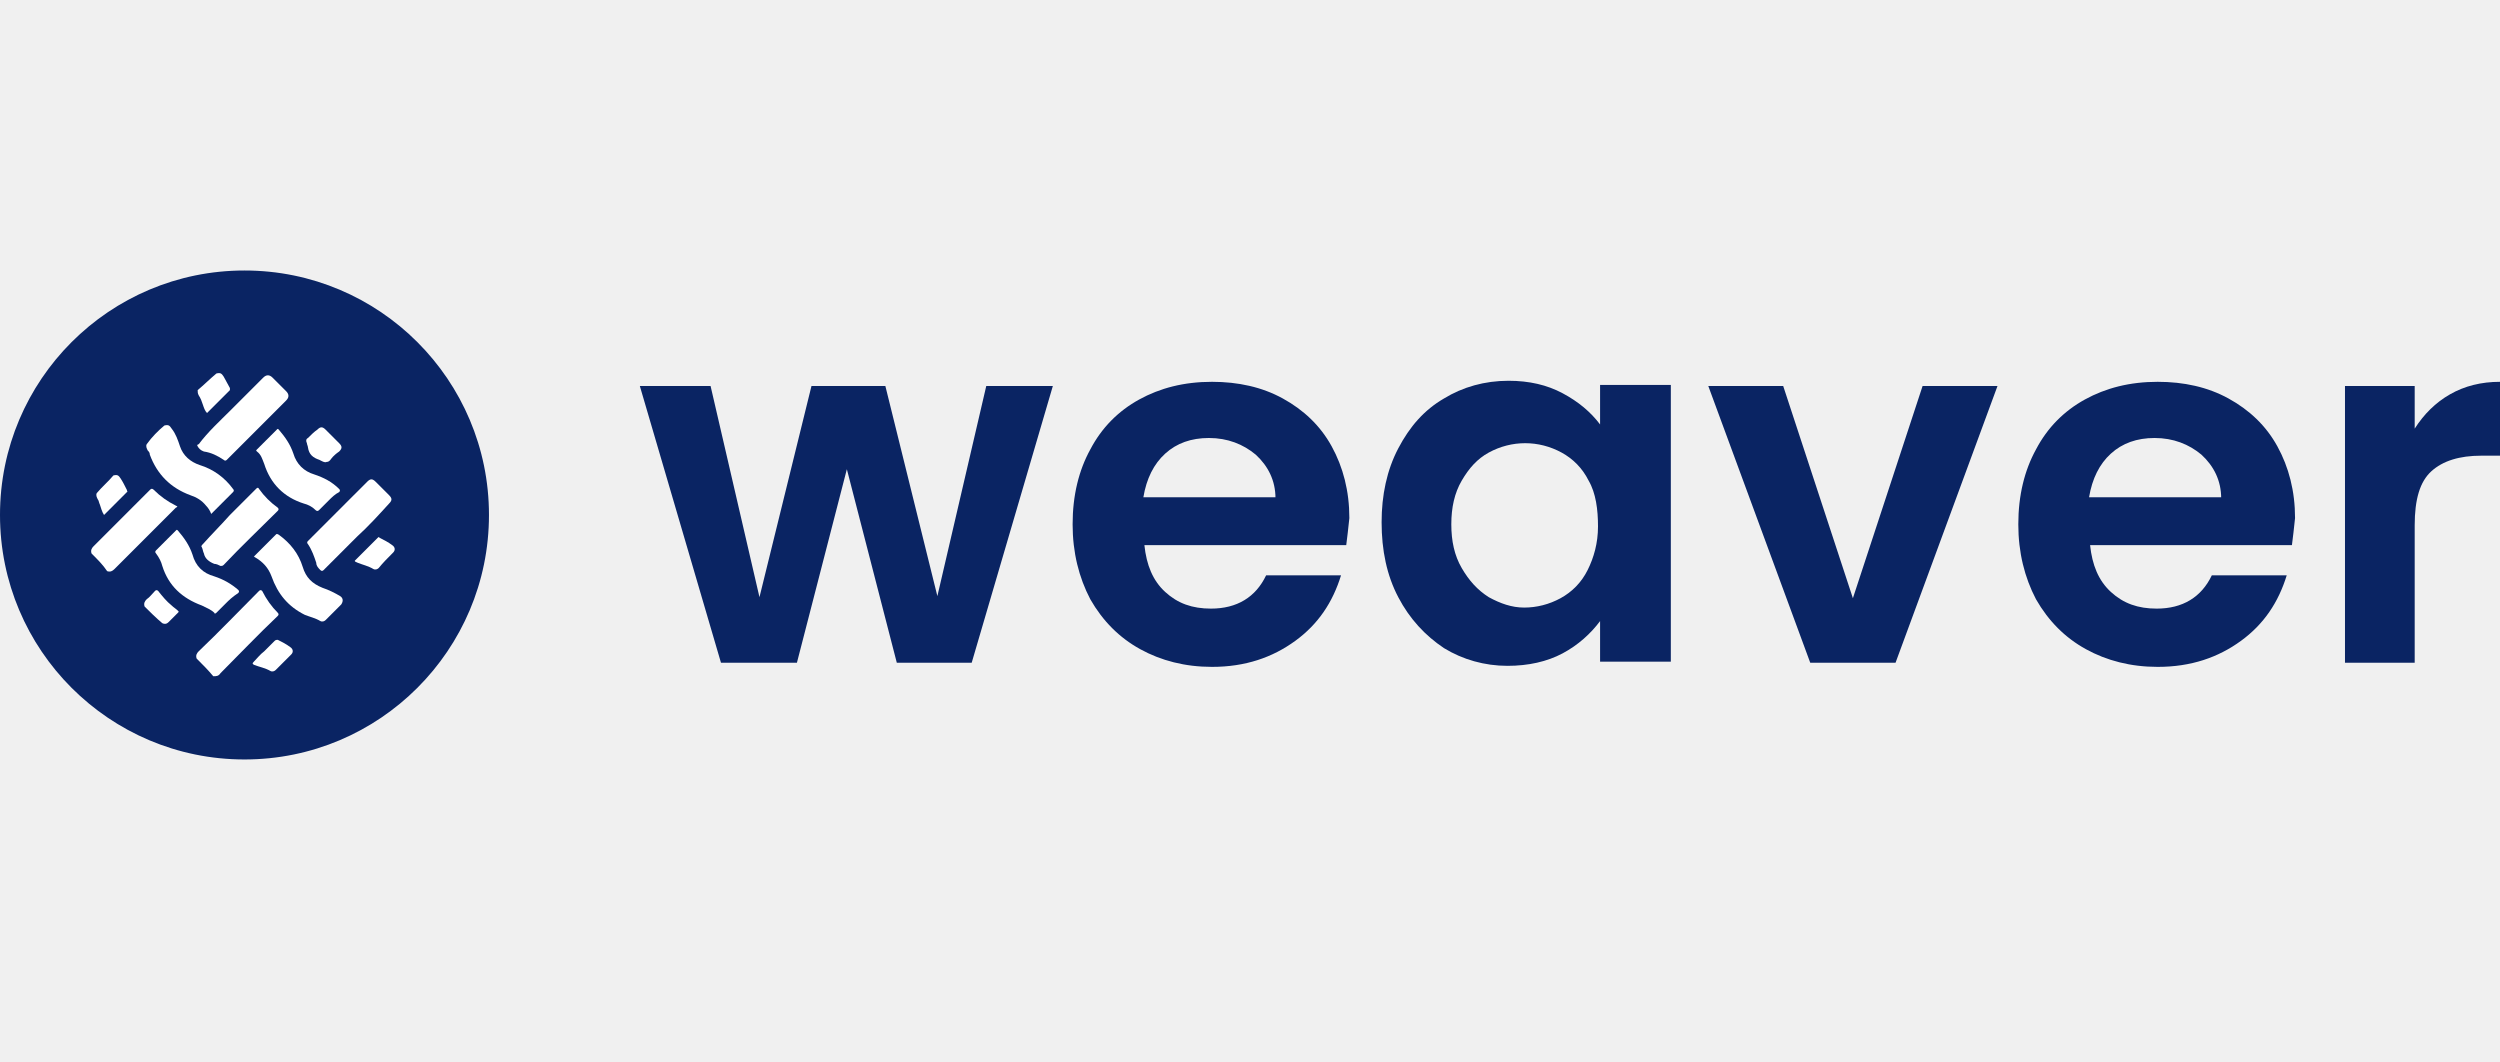
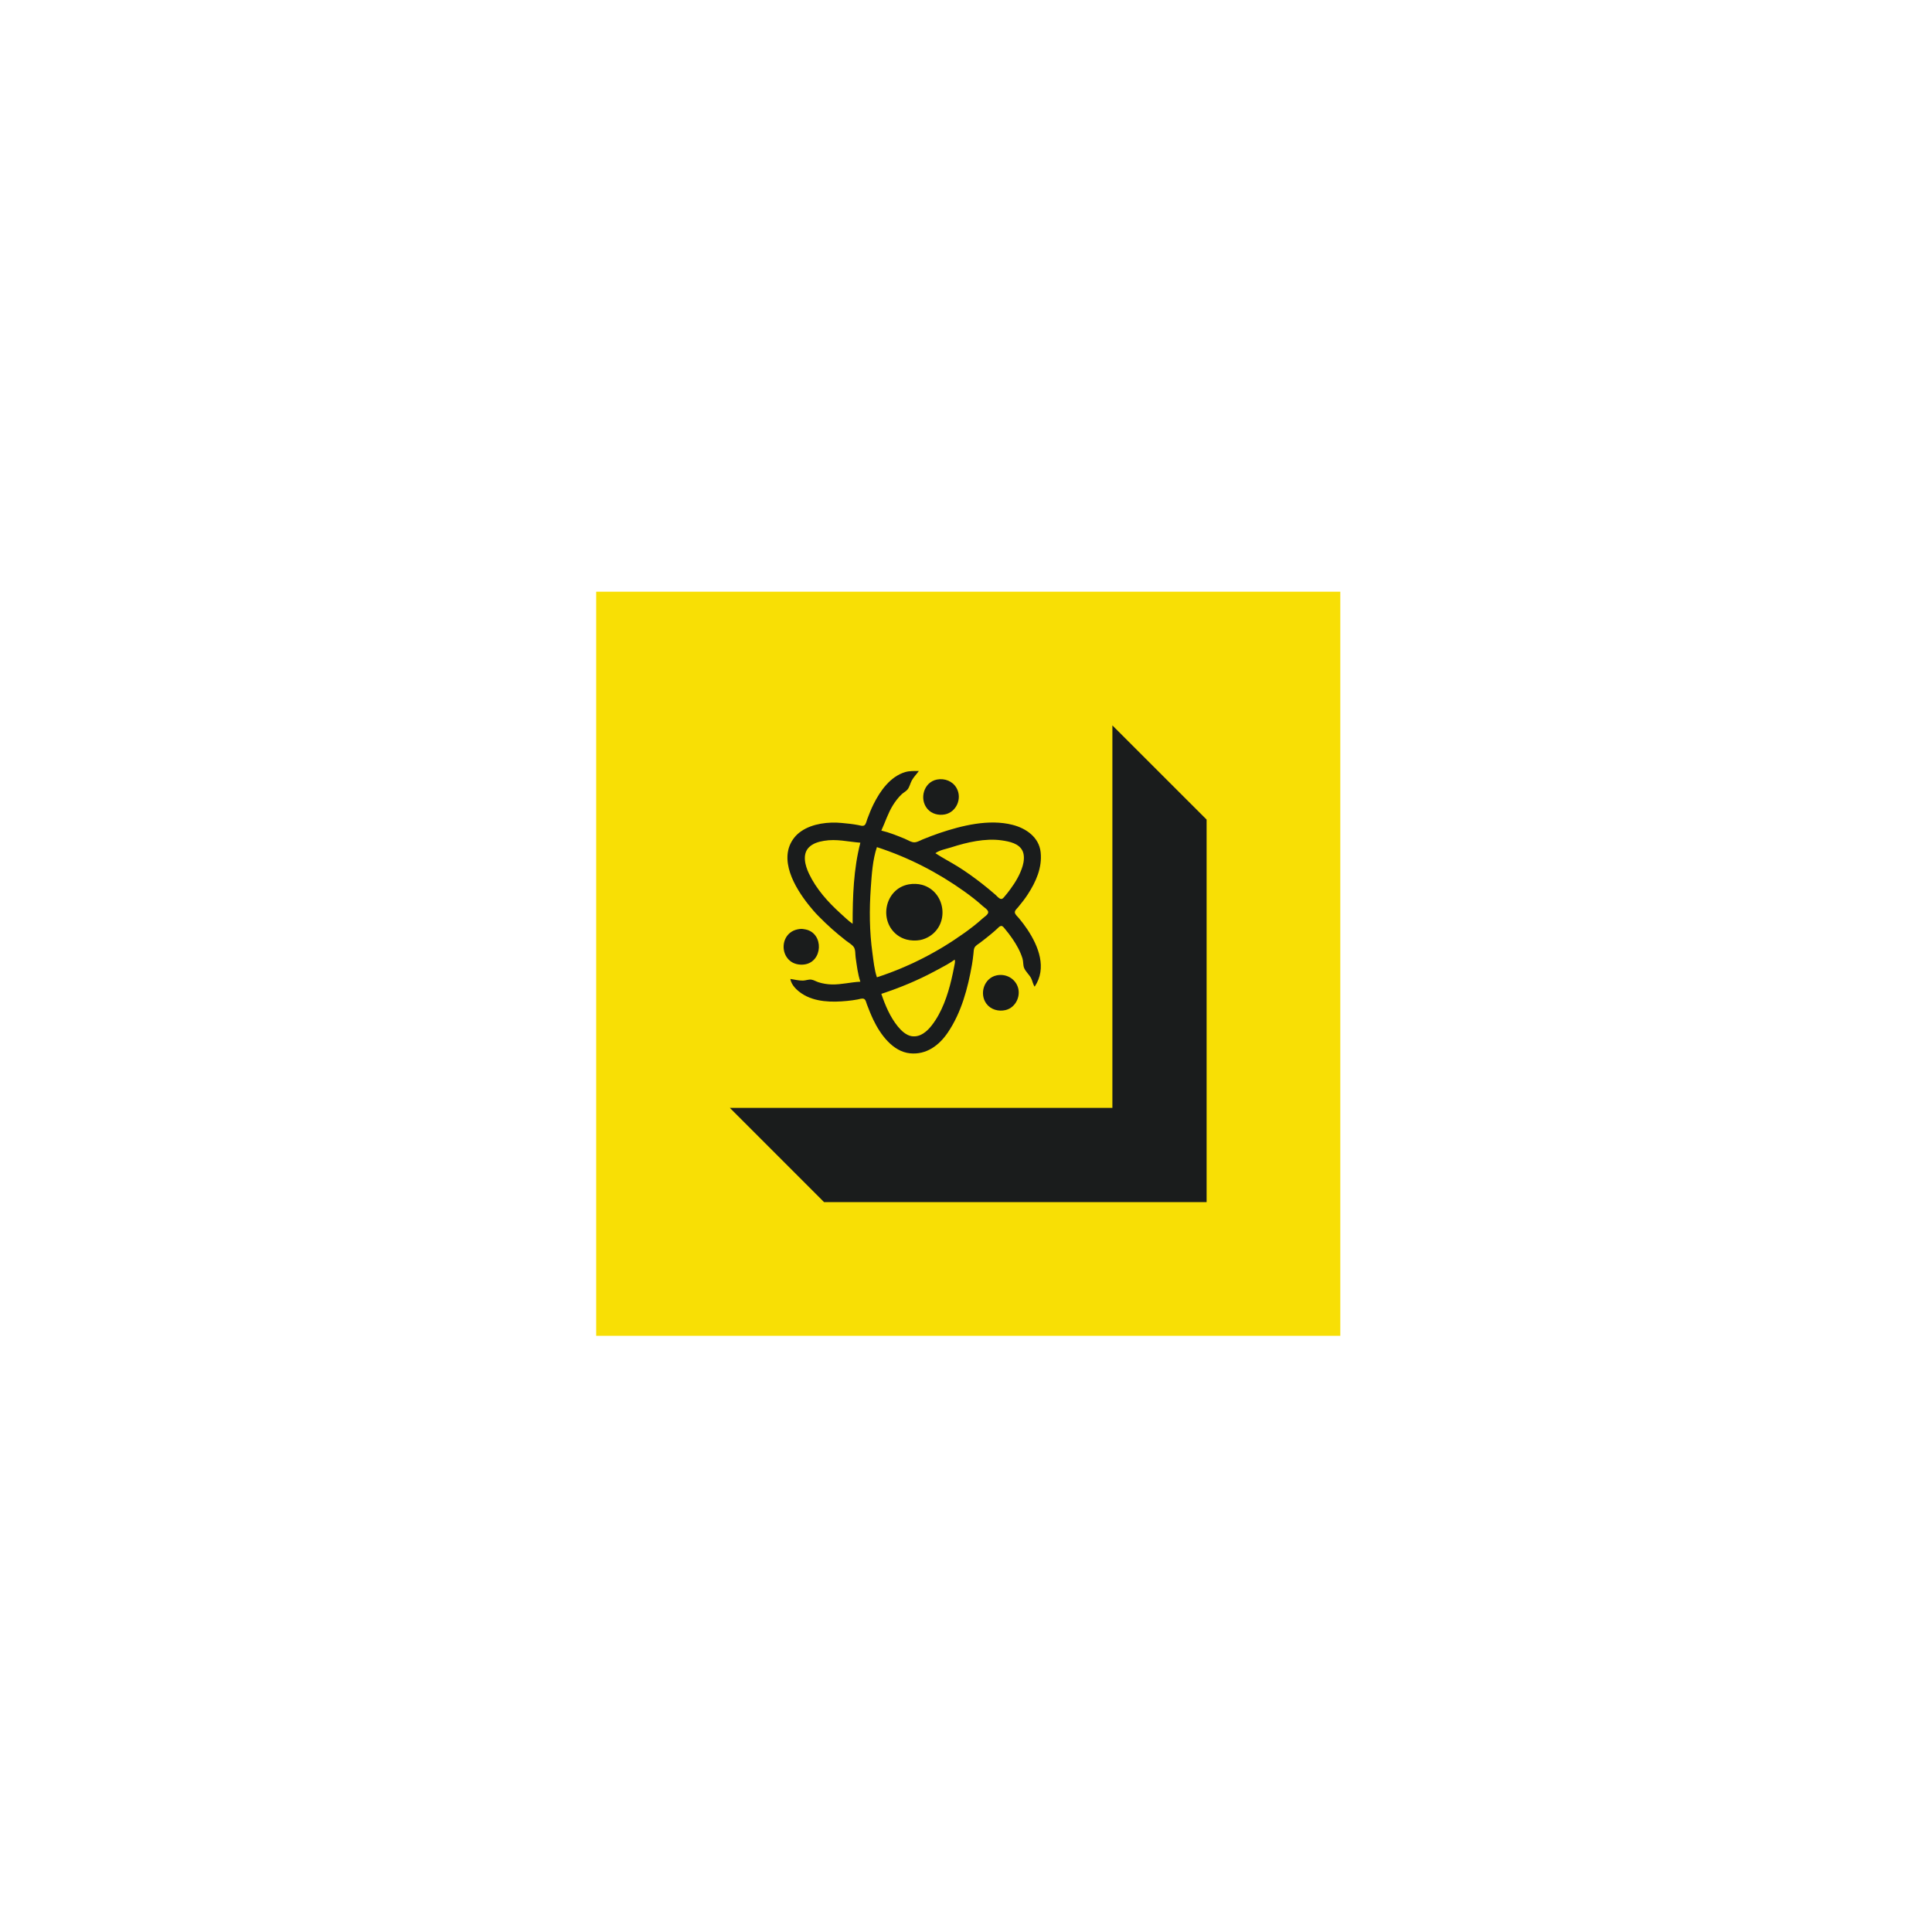
- <svg xmlns="http://www.w3.org/2000/svg" version="1.1" id="Layer_1" x="0px" y="0px" viewBox="0 0 240.3 102" style="enable-background:new 0 0 240.3 102;" xml:space="preserve">
-   <style type="text/css">
- 	.st0{fill:#0A2463;}
- 	.st1{fill:#FFFFFF;}
- </style>
-   <g>
-     <path class="st0" d="M101.2,37.1l-7.8,26.6h-7.2l-4.8-18.6l-4.8,18.6h-7.3l-7.8-26.6h6.8L73,57.4l5-20.3h7.1l5,20.2l4.7-20.2H101.2   z" />
-     <path class="st0" d="M129.4,52.4H110c0.2,1.9,0.8,3.4,2,4.5c1.2,1.1,2.6,1.6,4.4,1.6c2.5,0,4.3-1.1,5.3-3.2h7.2   c-0.8,2.6-2.2,4.7-4.4,6.3c-2.2,1.6-4.8,2.5-8,2.5c-2.6,0-4.9-0.6-6.9-1.7c-2-1.1-3.6-2.7-4.8-4.8c-1.1-2.1-1.7-4.5-1.7-7.2   c0-2.8,0.6-5.2,1.7-7.2c1.1-2.1,2.7-3.7,4.7-4.8c2-1.1,4.3-1.7,7-1.7c2.5,0,4.8,0.5,6.8,1.6c2,1.1,3.6,2.6,4.7,4.6   c1.1,2,1.7,4.3,1.7,6.9C129.6,50.8,129.5,51.6,129.4,52.4z M122.6,47.9c0-1.7-0.7-3.1-1.9-4.2c-1.2-1-2.7-1.6-4.5-1.6   c-1.7,0-3.1,0.5-4.2,1.5s-1.8,2.4-2.1,4.2h12.7V47.9z" />
-     <path class="st0" d="M134.4,43.1c1.1-2.1,2.5-3.7,4.4-4.8c1.8-1.1,3.9-1.7,6.2-1.7c2,0,3.7,0.4,5.2,1.2s2.7,1.8,3.6,3V37h6.8v26.6   h-6.8v-3.9c-0.9,1.2-2.1,2.3-3.6,3.1s-3.3,1.2-5.3,1.2c-2.2,0-4.3-0.6-6.1-1.7c-1.8-1.2-3.3-2.8-4.4-4.9c-1.1-2.1-1.6-4.5-1.6-7.2   C132.8,47.6,133.3,45.2,134.4,43.1z M152.7,46.2c-0.6-1.2-1.5-2.1-2.6-2.7s-2.3-0.9-3.5-0.9s-2.4,0.3-3.5,0.9s-1.9,1.5-2.6,2.7   c-0.7,1.2-1,2.6-1,4.2s0.3,3,1,4.2s1.5,2.1,2.6,2.8c1.1,0.6,2.2,1,3.4,1s2.4-0.3,3.5-0.9c1.1-0.6,2-1.5,2.6-2.7   c0.6-1.2,1-2.6,1-4.2S153.4,47.4,152.7,46.2z" />
-     <path class="st0" d="M178.1,57.5l6.7-20.4h7.2l-9.8,26.6H174l-9.8-26.6h7.2L178.1,57.5z" />
-     <path class="st0" d="M220.3,52.4h-19.4c0.2,1.9,0.8,3.4,2,4.5c1.2,1.1,2.6,1.6,4.4,1.6c2.5,0,4.3-1.1,5.3-3.2h7.2   c-0.8,2.6-2.2,4.7-4.4,6.3s-4.8,2.5-8,2.5c-2.6,0-4.9-0.6-6.9-1.7c-2-1.1-3.6-2.7-4.8-4.8c-1.1-2.1-1.7-4.5-1.7-7.2   c0-2.8,0.6-5.2,1.7-7.2c1.1-2.1,2.7-3.7,4.7-4.8c2-1.1,4.3-1.7,7-1.7c2.5,0,4.8,0.5,6.8,1.6c2,1.1,3.6,2.6,4.7,4.6   c1.1,2,1.7,4.3,1.7,6.9C220.5,50.8,220.4,51.6,220.3,52.4z M213.5,47.9c0-1.7-0.7-3.1-1.9-4.2c-1.2-1-2.7-1.6-4.5-1.6   c-1.7,0-3.1,0.5-4.2,1.5c-1.1,1-1.8,2.4-2.1,4.2h12.7V47.9z" />
-     <path class="st0" d="M235.5,37.9c1.4-0.8,3-1.2,4.8-1.2v7.1h-1.8c-2.1,0-3.7,0.5-4.8,1.5s-1.6,2.7-1.6,5.2v13.2h-6.7V37.1h6.7v4.1   C233,39.8,234.1,38.7,235.5,37.9z" />
+ <svg xmlns="http://www.w3.org/2000/svg" width="431" height="431" viewBox="0 0 431 431" fill="none">
+   <rect width="431" height="431" fill="white" />
+   <rect x="133" y="132" width="166" height="166" fill="#F8DF05" />
+   <path d="M248.158 161.825H162.825V247.158H248.158V161.825Z" fill="#F8DF05" />
+   <path d="M248.158 161.825V247.158H162.825L183.836 268.175H269.175V182.836L248.158 161.825Z" fill="#1A1C1C" />
+   <g clip-path="url(#clip0_1_2)">
+     <path d="M191.934 219.004C189.781 219.097 187.72 219.671 185.535 219.617C184.556 219.593 183.516 219.42 182.582 219.123C182.05 218.954 181.538 218.611 180.982 218.54C180.369 218.461 179.753 218.741 179.137 218.756C178.151 218.78 177.27 218.518 176.307 218.389C176.556 219.788 177.757 220.915 178.891 221.667C181.781 223.585 185.657 223.622 188.98 223.29C189.763 223.211 190.545 223.114 191.318 222.966C191.712 222.89 192.258 222.692 192.656 222.805C193.129 222.938 193.236 223.652 193.387 224.049C193.828 225.215 194.286 226.367 194.823 227.494C196.364 230.723 199.136 234.592 203.008 234.979C206.648 235.343 209.493 233.233 211.457 230.324C214.496 225.825 215.9 220.479 216.836 215.189C216.98 214.38 217.073 213.546 217.164 212.729C217.211 212.314 217.205 211.758 217.408 211.386C217.658 210.926 218.227 210.619 218.635 210.313C219.47 209.686 220.293 209.036 221.096 208.368C221.555 207.986 222.011 207.595 222.449 207.188C222.685 206.97 222.967 206.618 223.306 206.566C223.681 206.51 223.955 206.946 224.162 207.192C224.76 207.901 225.33 208.639 225.852 209.406C226.8 210.798 227.606 212.221 228.106 213.836C228.314 214.507 228.206 215.296 228.461 215.928C228.803 216.773 229.627 217.43 230.045 218.266C230.341 218.858 230.435 219.577 230.816 220.111C233.607 215.972 231.694 211.095 229.173 207.314C228.605 206.462 227.975 205.641 227.32 204.854C227.035 204.511 226.51 204.071 226.407 203.623C226.302 203.169 226.856 202.703 227.115 202.393C227.871 201.486 228.61 200.553 229.254 199.563C231.108 196.716 232.536 193.547 232.149 190.088C231.776 186.763 228.896 184.78 225.895 184.013C220.599 182.659 214.574 184.165 209.529 185.863C208.28 186.284 207.06 186.769 205.838 187.258C205.301 187.473 204.694 187.848 204.115 187.908C203.364 187.986 202.456 187.362 201.777 187.086C200.113 186.408 198.363 185.695 196.609 185.289C197.497 183.39 198.079 181.428 199.201 179.629C199.748 178.753 200.408 177.886 201.163 177.179C201.557 176.81 202.1 176.548 202.446 176.137C202.895 175.604 203.073 174.711 203.415 174.092C203.844 173.317 204.474 172.716 204.977 172C203.937 172 202.908 171.944 201.9 172.251C198.586 173.263 196.362 176.424 194.883 179.383C194.345 180.459 193.901 181.58 193.481 182.705C193.329 183.111 193.208 183.817 192.855 184.096C192.501 184.376 191.836 184.135 191.441 184.059C190.223 183.823 188.983 183.705 187.75 183.587C184.799 183.306 181.258 183.717 178.768 185.416C178.151 185.836 177.63 186.3 177.17 186.889C173.489 191.601 177.331 198.031 180.422 201.9C181.1 202.749 181.819 203.589 182.583 204.361C183.581 205.372 184.592 206.356 185.658 207.295C186.66 208.178 187.681 209.026 188.734 209.846C189.29 210.279 190.069 210.705 190.475 211.289C190.877 211.869 190.778 212.907 190.879 213.59C191.143 215.376 191.352 217.289 191.934 219.004Z" fill="#1A1C1C" />
+     <path d="M209.037 173.903C206.06 174.465 205.011 178.266 206.906 180.469C207.851 181.568 209.369 181.953 210.76 181.689C213.365 181.194 214.692 178.11 213.402 175.815C212.526 174.257 210.754 173.579 209.037 173.903Z" fill="#1A1C1C" />
+     <path d="M190.211 206.084C190.211 200.041 190.41 193.884 191.934 187.996C189.166 187.776 186.613 187.102 183.812 187.576C182.613 187.779 181.391 188.12 180.496 188.992C178.893 190.553 179.63 193.121 180.463 194.887C182.08 198.311 184.717 201.25 187.504 203.767C188.383 204.561 189.231 205.414 190.211 206.084ZM208.668 190.334C210.296 191.408 212.055 192.307 213.713 193.339C215.589 194.508 217.385 195.815 219.127 197.172C220.137 197.96 221.112 198.777 222.08 199.615C222.415 199.904 222.841 200.476 223.306 200.539C223.637 200.585 223.867 200.271 224.059 200.052C224.54 199.504 224.984 198.919 225.417 198.332C226.579 196.753 227.584 195.053 228.144 193.164C228.43 192.197 228.565 190.923 228.173 189.965C227.429 188.144 225.15 187.715 223.434 187.471C219.803 186.953 215.68 187.903 212.236 189.021C211.114 189.386 209.619 189.622 208.668 190.334ZM195.625 188.98C194.665 191.815 194.468 195.121 194.26 198.086C193.921 202.925 193.955 207.789 194.625 212.605C194.873 214.389 195.046 216.309 195.625 218.02C202.6 215.75 209.094 212.435 215.066 208.176C216.51 207.146 217.94 206.049 219.25 204.854C219.599 204.535 220.455 204.033 220.455 203.5C220.455 202.967 219.599 202.465 219.25 202.146C217.94 200.951 216.51 199.854 215.066 198.824C209.094 194.565 202.6 191.25 195.625 188.98Z" fill="#F8DF05" />
+     <path d="M202.762 197.282C197.393 198.231 195.931 205.398 200.178 208.605C200.792 209.068 201.526 209.415 202.27 209.606C203.179 209.84 204.294 209.885 205.223 209.718C206.009 209.577 206.769 209.261 207.438 208.828C211.914 205.93 210.855 198.849 205.715 197.4C204.815 197.147 203.684 197.119 202.762 197.282ZM178.398 207.245C177.734 207.332 177.12 207.507 176.553 207.874C174.363 209.292 174.232 212.625 176.184 214.302C177.055 215.05 178.262 215.303 179.383 215.167C183.574 214.658 183.862 208.251 179.752 207.35C179.305 207.252 178.854 207.185 178.398 207.245Z" fill="#1A1C1C" />
+     <path d="M212.975 214.082C211.71 215.001 210.286 215.714 208.914 216.458C204.977 218.593 200.868 220.325 196.609 221.711C197.477 224.276 198.561 226.848 200.277 228.971C201.023 229.894 202.143 230.971 203.377 231.159C205.277 231.449 206.792 230.122 207.877 228.725C210.134 225.817 211.409 222.058 212.251 218.512C212.483 217.531 212.686 216.548 212.876 215.559C212.967 215.084 213.14 214.543 212.975 214.082Z" fill="#F8DF05" />
+     <path d="M222.326 217.591C219.533 218.187 218.396 221.692 220.063 223.926C221.038 225.232 222.745 225.693 224.295 225.339C226.688 224.792 227.953 221.92 226.88 219.742C226.042 218.043 224.17 217.198 222.326 217.591Z" fill="#1A1C1C" />
  </g>
-   <g>
-     <circle class="st0" cx="23.5" cy="49.5" r="23.5" />
-     <g>
-       <path class="st1" d="M15.8,40.9c0.4-0.1,0.5,0,0.7,0.3c0.4,0.5,0.6,1.1,0.8,1.7c0.3,0.9,1,1.5,1.9,1.8c1.3,0.4,2.4,1.2,3.2,2.3    c0.1,0.1,0.1,0.2,0,0.3c-0.7,0.7-1.4,1.4-2.1,2.1c-0.1-0.3-0.3-0.6-0.5-0.8c-0.4-0.5-0.9-0.8-1.5-1c-1.9-0.7-3.2-2-3.9-3.9    c0-0.2-0.1-0.3-0.2-0.4c-0.1-0.2-0.2-0.4-0.1-0.6C14.6,42,15.2,41.4,15.8,40.9z" />
-       <path class="st1" d="M18.9,63.3c-0.1-0.3,0-0.5,0.2-0.7c2-1.9,3.9-3.9,5.8-5.8c0.1-0.1,0.2-0.1,0.3,0c0.4,0.8,0.9,1.5,1.5,2.1    c0.1,0.1,0.1,0.2,0,0.3c-1.9,1.8-3.7,3.7-5.5,5.5C21,65,20.8,65,20.5,65C20,64.4,19.5,63.9,18.9,63.3z" />
-       <path class="st1" d="M8.8,53.2c-0.1-0.3,0-0.5,0.2-0.7c1.8-1.8,3.6-3.6,5.4-5.4c0.1-0.1,0.2-0.2,0.4,0c0.6,0.6,1.3,1.1,2.1,1.5    c0.2,0.1,0.2,0.1,0,0.2c-2,2-3.9,3.9-5.9,5.9c-0.2,0.2-0.4,0.3-0.7,0.2C9.9,54.3,9.4,53.8,8.8,53.2z" />
-       <path class="st1" d="M20.8,35.9c0.4-0.1,0.5,0,0.7,0.3c0.2,0.4,0.4,0.7,0.6,1.1c0,0.1,0,0.1,0,0.2c-0.7,0.7-1.5,1.5-2.2,2.2    c-0.2-0.2-0.3-0.5-0.4-0.8c-0.1-0.3-0.2-0.6-0.4-0.9C19,37.8,19,37.7,19,37.5C19.6,37,20.2,36.4,20.8,35.9z" />
-       <path class="st1" d="M10.9,45.7c0.4-0.1,0.5,0,0.7,0.3s0.4,0.7,0.6,1.1c0,0.1,0.1,0.2,0,0.2c-0.7,0.7-1.5,1.5-2.2,2.2    c-0.2-0.3-0.3-0.7-0.4-1c-0.1-0.2-0.1-0.4-0.2-0.5c-0.1-0.2-0.2-0.4-0.1-0.6C9.8,46.8,10.4,46.3,10.9,45.7z" />
-       <path class="st1" d="M13.9,58.3c-0.1-0.3,0-0.5,0.2-0.7c0.3-0.2,0.5-0.5,0.8-0.8c0.1-0.1,0.2-0.1,0.3,0c0.4,0.5,0.8,1,1.3,1.4    c0.2,0.2,0.4,0.3,0.6,0.5c0.1,0.1,0.1,0.1,0,0.2c-0.3,0.3-0.6,0.6-0.9,0.9C16,60,15.8,60,15.6,59.9C15,59.4,14.4,58.8,13.9,58.3z" />
-       <path class="st1" d="M24.4,53.5c0.7-0.7,1.4-1.4,2.1-2.1c0.1-0.1,0.1-0.1,0.3,0c1.1,0.8,1.9,1.8,2.3,3.1c0.3,1,0.9,1.6,1.9,2    c0.6,0.2,1.2,0.5,1.7,0.8c0.3,0.2,0.3,0.5,0.1,0.8c-0.5,0.5-1,1-1.5,1.5c-0.1,0.1-0.3,0.2-0.5,0.1c-0.5-0.3-1-0.4-1.5-0.6    c-1.6-0.8-2.6-2-3.2-3.7C25.8,54.6,25.3,54,24.4,53.5C24.5,53.6,24.5,53.5,24.4,53.5z" />
-       <path class="st1" d="M22.2,39.4c1-1,2.1-2.1,3.1-3.1c0.3-0.3,0.6-0.3,0.9,0c0.4,0.4,0.8,0.8,1.3,1.3c0.3,0.3,0.3,0.6,0,0.9    c-1.9,1.9-3.8,3.8-5.7,5.7c-0.1,0.1-0.2,0.1-0.3,0c-0.6-0.4-1.2-0.7-1.9-0.8c-0.3-0.1-0.5-0.3-0.6-0.5c-0.1-0.1,0-0.2,0.1-0.2    C20,41.5,21.1,40.5,22.2,39.4z" />
-       <path class="st1" d="M34.3,51.6c-1.1,1.1-2.1,2.1-3.2,3.2c-0.1,0.1-0.2,0.1-0.3,0c-0.2-0.2-0.4-0.4-0.4-0.7    c-0.2-0.6-0.4-1.2-0.8-1.8c-0.1-0.1-0.1-0.2,0-0.3c1.9-1.9,3.8-3.8,5.7-5.7c0.3-0.3,0.5-0.3,0.8,0c0.4,0.4,0.9,0.9,1.3,1.3    c0.3,0.3,0.3,0.5,0,0.8C36.4,49.5,35.4,50.6,34.3,51.6z" />
-       <path class="st1" d="M31.6,48.1c-0.3,0.3-0.6,0.6-0.9,0.9c-0.1,0.1-0.2,0.2-0.4,0c-0.3-0.3-0.7-0.5-1.1-0.6    c-1.9-0.6-3.2-1.9-3.8-3.8c-0.2-0.5-0.3-0.9-0.7-1.2c-0.1-0.1-0.1-0.1,0-0.2c0.6-0.6,1.3-1.3,1.9-1.9c0.1-0.1,0.1-0.1,0.2,0    c0.6,0.7,1.1,1.4,1.4,2.3c0.3,1,1,1.7,2,2c0.9,0.3,1.7,0.7,2.4,1.4c0.1,0.1,0.1,0.2,0,0.3C32.2,47.5,31.9,47.8,31.6,48.1z" />
-       <path class="st1" d="M21.7,58c-0.3,0.3-0.6,0.6-0.9,0.9c-0.1,0.1-0.2,0.1-0.2,0c-0.3-0.3-0.8-0.5-1.2-0.7    c-1.9-0.7-3.2-1.9-3.8-3.8c-0.1-0.4-0.3-0.8-0.6-1.2c-0.1-0.1-0.1-0.2,0-0.3c0.6-0.6,1.3-1.3,1.9-1.9c0.1-0.1,0.1-0.1,0.2,0    c0.6,0.7,1.1,1.4,1.4,2.3c0.3,1.1,1,1.8,2.1,2.1c0.9,0.3,1.6,0.7,2.3,1.3c0.1,0.1,0.1,0.2,0,0.3C22.3,57.4,22,57.7,21.7,58z" />
-       <path class="st1" d="M22.1,49.5c0.8-0.8,1.7-1.7,2.5-2.5c0.1-0.1,0.2-0.2,0.3,0c0.5,0.7,1.1,1.3,1.8,1.8c0.1,0.1,0.1,0.2,0,0.3    c-1.7,1.7-3.5,3.4-5.2,5.2c-0.1,0.1-0.2,0.1-0.3,0.1c-0.2-0.1-0.4-0.2-0.6-0.2c-0.5-0.2-0.9-0.5-1-1c-0.1-0.2-0.1-0.4-0.2-0.6    c-0.1-0.1,0-0.2,0.1-0.3C20.4,51.3,21.3,50.4,22.1,49.5z" />
-       <path class="st1" d="M32,43.9c-0.2,0.2-0.3,0.5-0.6,0.5c-0.2,0.1-0.5-0.1-0.7-0.2c-0.6-0.2-1-0.5-1.1-1.2c0-0.1-0.1-0.3-0.1-0.4    c-0.1-0.2-0.1-0.4,0.1-0.5c0.3-0.3,0.6-0.6,0.9-0.8c0.3-0.3,0.5-0.3,0.8,0c0.4,0.4,0.9,0.9,1.3,1.3c0.3,0.3,0.3,0.5,0,0.8    C32.3,43.6,32.1,43.8,32,43.9L32,43.9z" />
-       <path class="st1" d="M34.1,53.9c0.7-0.7,1.5-1.5,2.2-2.2c0.1-0.1,0.1-0.1,0.2,0c0.4,0.2,0.8,0.4,1.2,0.7c0.3,0.2,0.3,0.5,0.1,0.7    c-0.5,0.5-1,1-1.4,1.5c-0.1,0.1-0.3,0.2-0.5,0.1c-0.5-0.3-1-0.4-1.5-0.6C34.2,54,34.1,54,34.1,53.9z" />
-       <path class="st1" d="M25.4,62.6c0.3-0.3,0.7-0.7,1-1c0.1-0.1,0.2-0.1,0.3-0.1c0.4,0.2,0.8,0.4,1.2,0.7c0.3,0.2,0.3,0.5,0.1,0.7    c-0.5,0.5-1,1-1.5,1.5c-0.1,0.1-0.3,0.2-0.5,0.1c-0.5-0.3-1.1-0.4-1.6-0.6c-0.1-0.1-0.2-0.1,0-0.3C24.7,63.3,25,62.9,25.4,62.6z" />
-     </g>
-   </g>
+   <defs>
+     <clipPath id="clip0_1_2">
+       <rect width="63" height="63" fill="white" transform="translate(172 172)" />
+     </clipPath>
+   </defs>
</svg>
